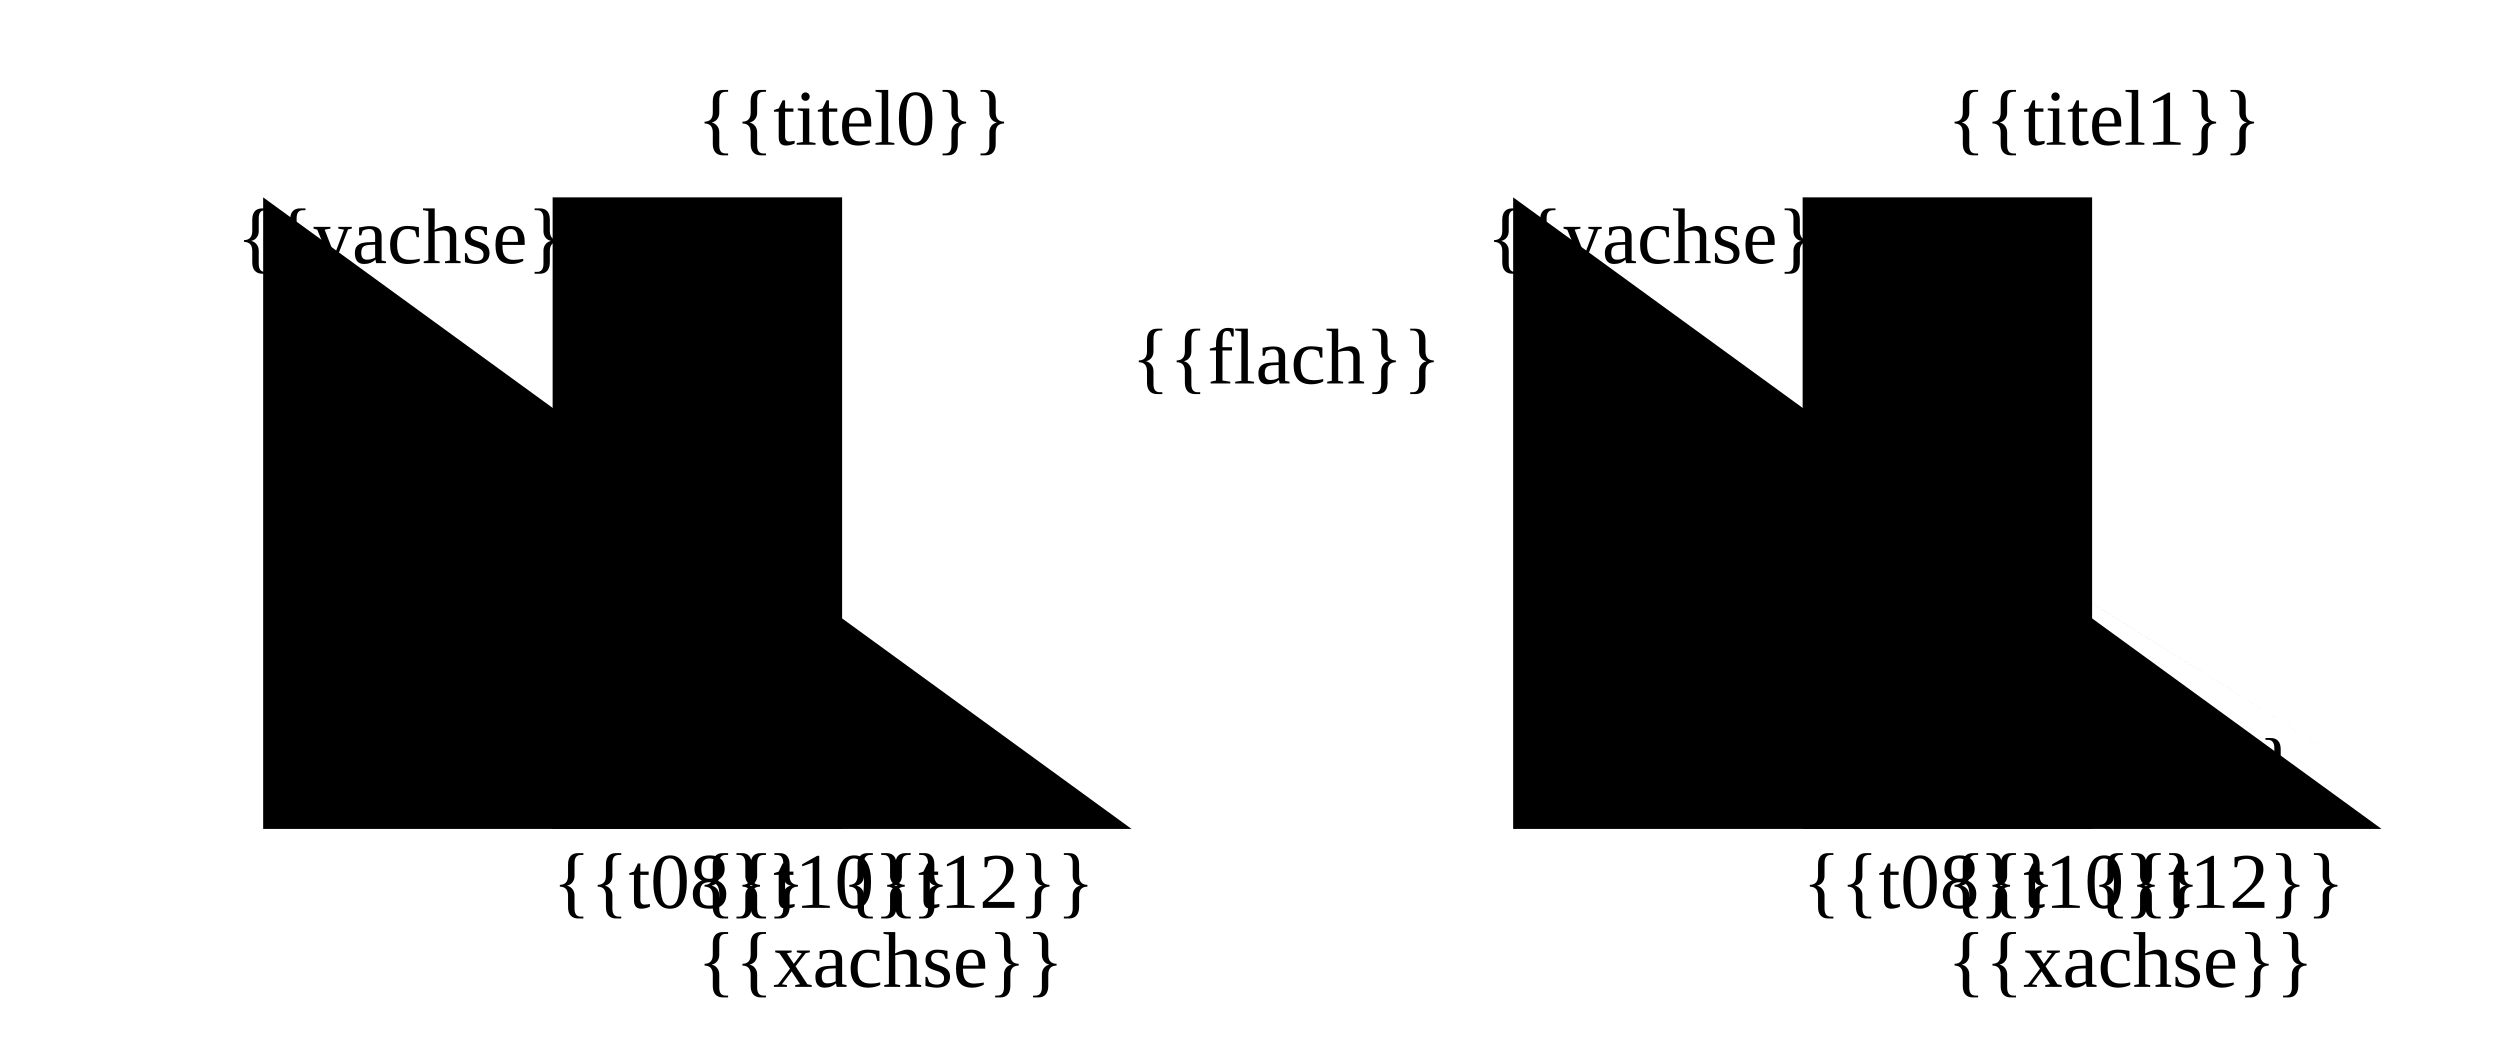
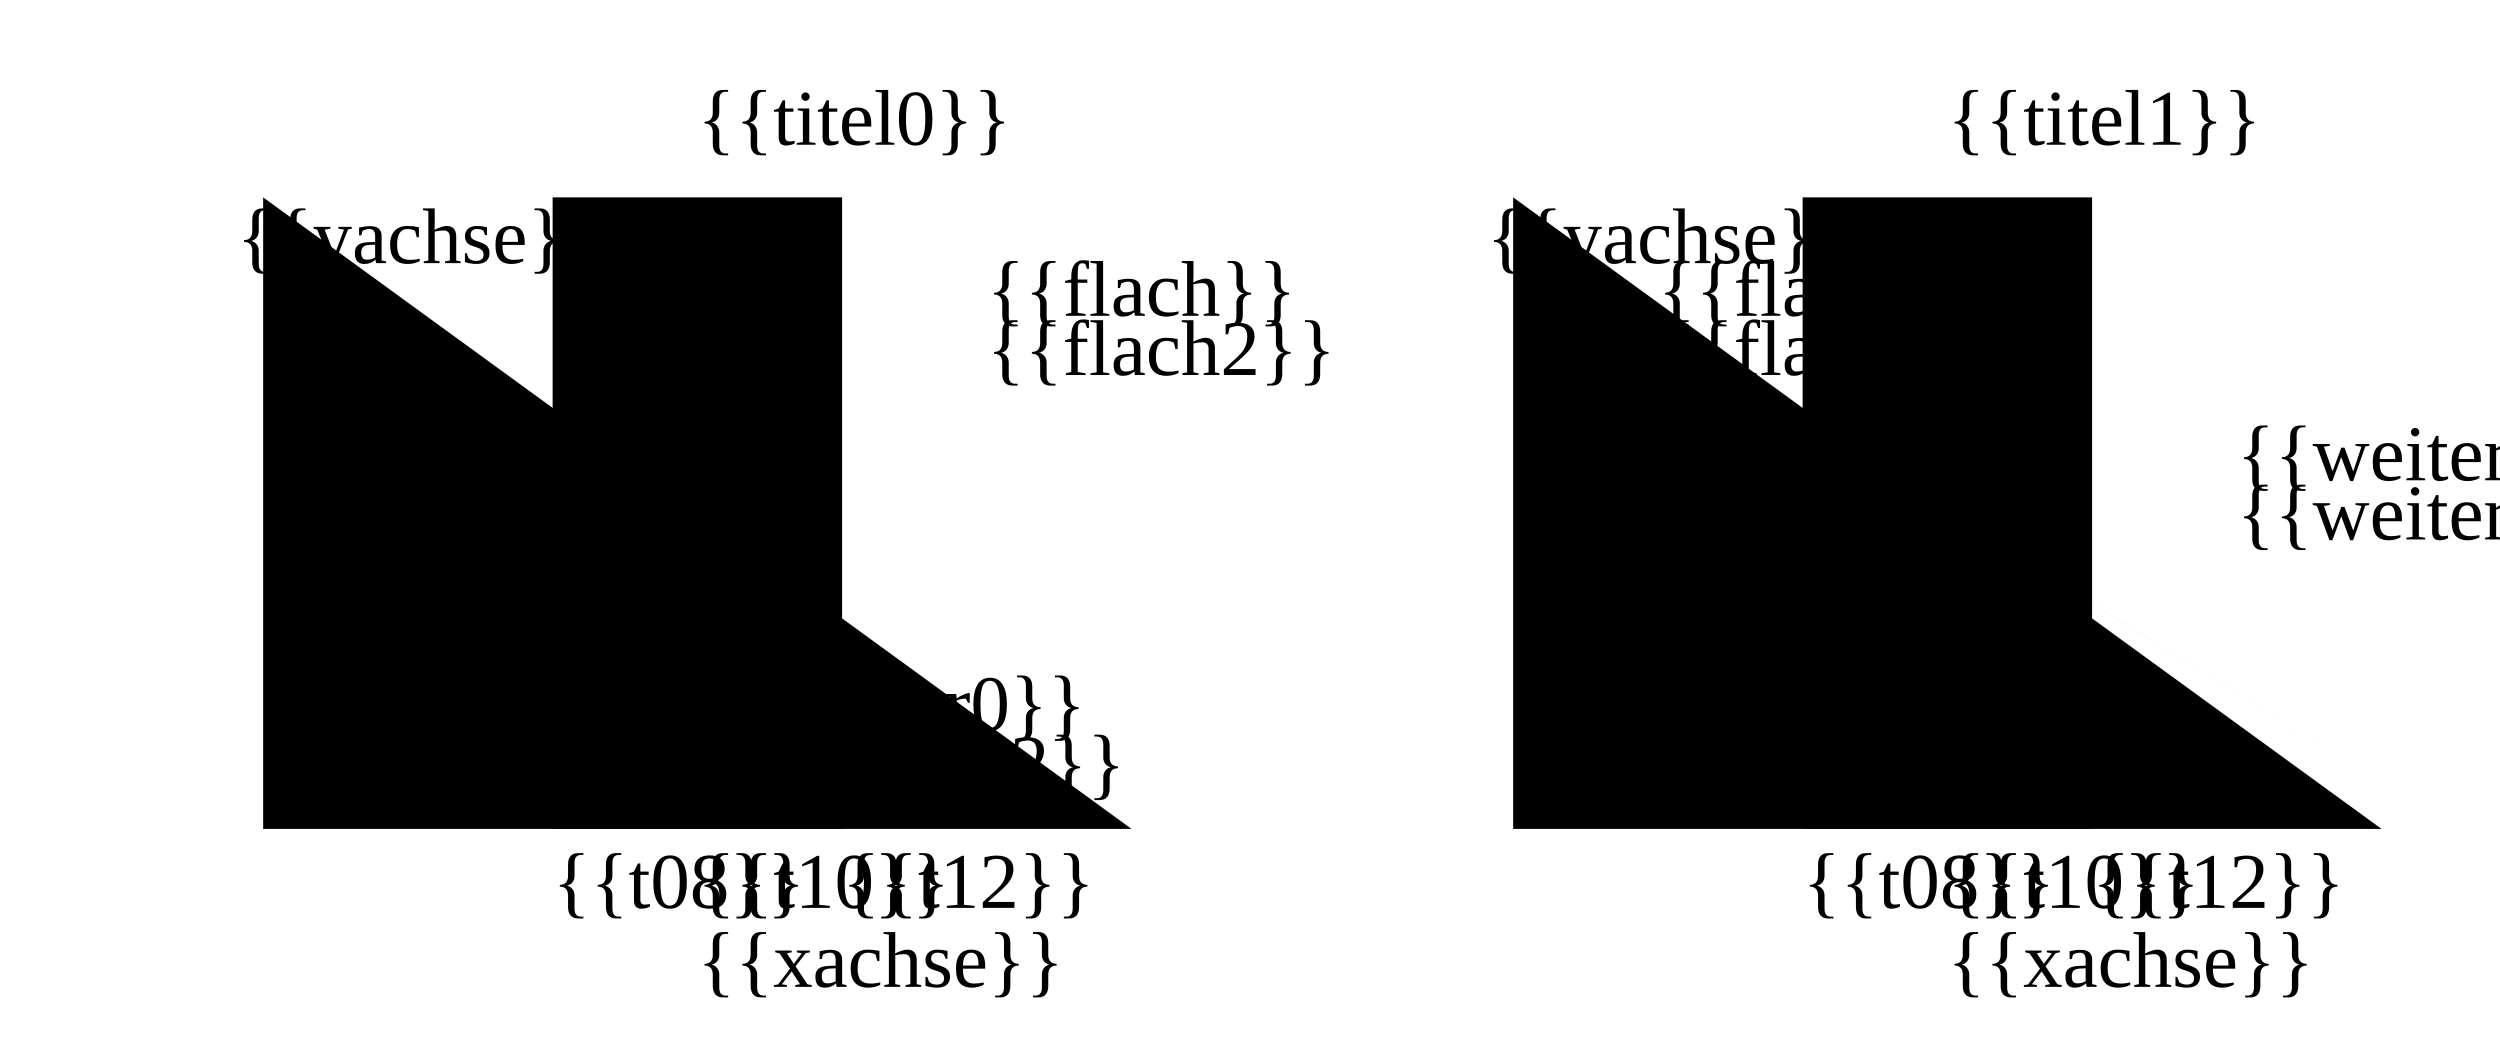
<svg xmlns="http://www.w3.org/2000/svg" viewBox="0 0 380 160">
  <rect class="ff" x="84" y="30" width="44" height="96" />
  <path class="l" d="M40,30 L40,126 L172,126" />
  <path class="ld" d="M84,126 L84,129" />
  <text x="84" y="138" class="k m">{{t08}}</text>
  <path class="ld" d="M106,126 L106,129" />
  <text x="106" y="138" class="k m">{{t10}}</text>
  <path class="ld" d="M128,126 L128,129" />
  <text x="128" y="138" class="k m">{{t12}}</text>
  <path class="lg gs" d="M84,126 L84,30" />
  <path class="lg gs" d="M128,126 L128,30" />
  <path class="lk" d="M40,119.14 L84,91.71 L128,64.29" />
  <path class="la" d="M128,64.29 L172,64.29" />
-   <text x="172" y="58.29" class="k a e">{{flach}}</text>
+   <text x="150" y="48" class="k a m">{{flach}}</text>
+   <text x="150" y="57" class="k a m">{{flach2}}</text>
+   <text x="106" y="111" class="k m">{{weiter0}}</text>
+   <text x="106" y="120" class="k m">{{weiter02}}</text>
  <text x="106" y="22" class="m t">{{titel0}}</text>
  <text x="36" y="40" class="e">{{yachse}}</text>
  <text x="106" y="150" class="m">{{xachse}}</text>
  <rect class="ff" x="274" y="30" width="44" height="96" />
  <path class="l" d="M230,30 L230,126 L362,126" />
  <path class="ld" d="M274,126 L274,129" />
  <text x="274" y="138" class="k m">{{t08}}</text>
  <path class="ld" d="M296,126 L296,129" />
  <text x="296" y="138" class="k m">{{t10}}</text>
  <path class="ld" d="M318,126 L318,129" />
  <text x="318" y="138" class="k m">{{t12}}</text>
  <path class="lg gs" d="M274,126 L274,30" />
  <path class="lg gs" d="M318,126 L318,30" />
  <path class="la" d="M230,64.29 L274,64.29" />
  <path class="lk" d="M274,64.29 L318,91.71 L362,119.14" />
-   <text x="233" y="77.29" class="k a">{{flach}}</text>
-   <text x="296" y="120.51" class="k m">{{weiter}}</text>
+   <text x="252" y="48" class="k a m">{{flach}}</text>
+   <text x="252" y="57" class="k a m">{{flach2}}</text>
+   <text x="340" y="73" class="k m">{{weiter}}</text>
+   <text x="340" y="82" class="k m">{{weiter2}}</text>
  <text x="296" y="22" class="m t">{{titel1}}</text>
  <text x="226" y="40" class="e">{{yachse}}</text>
  <text x="296" y="150" class="m">{{xachse}}</text>
</svg>
